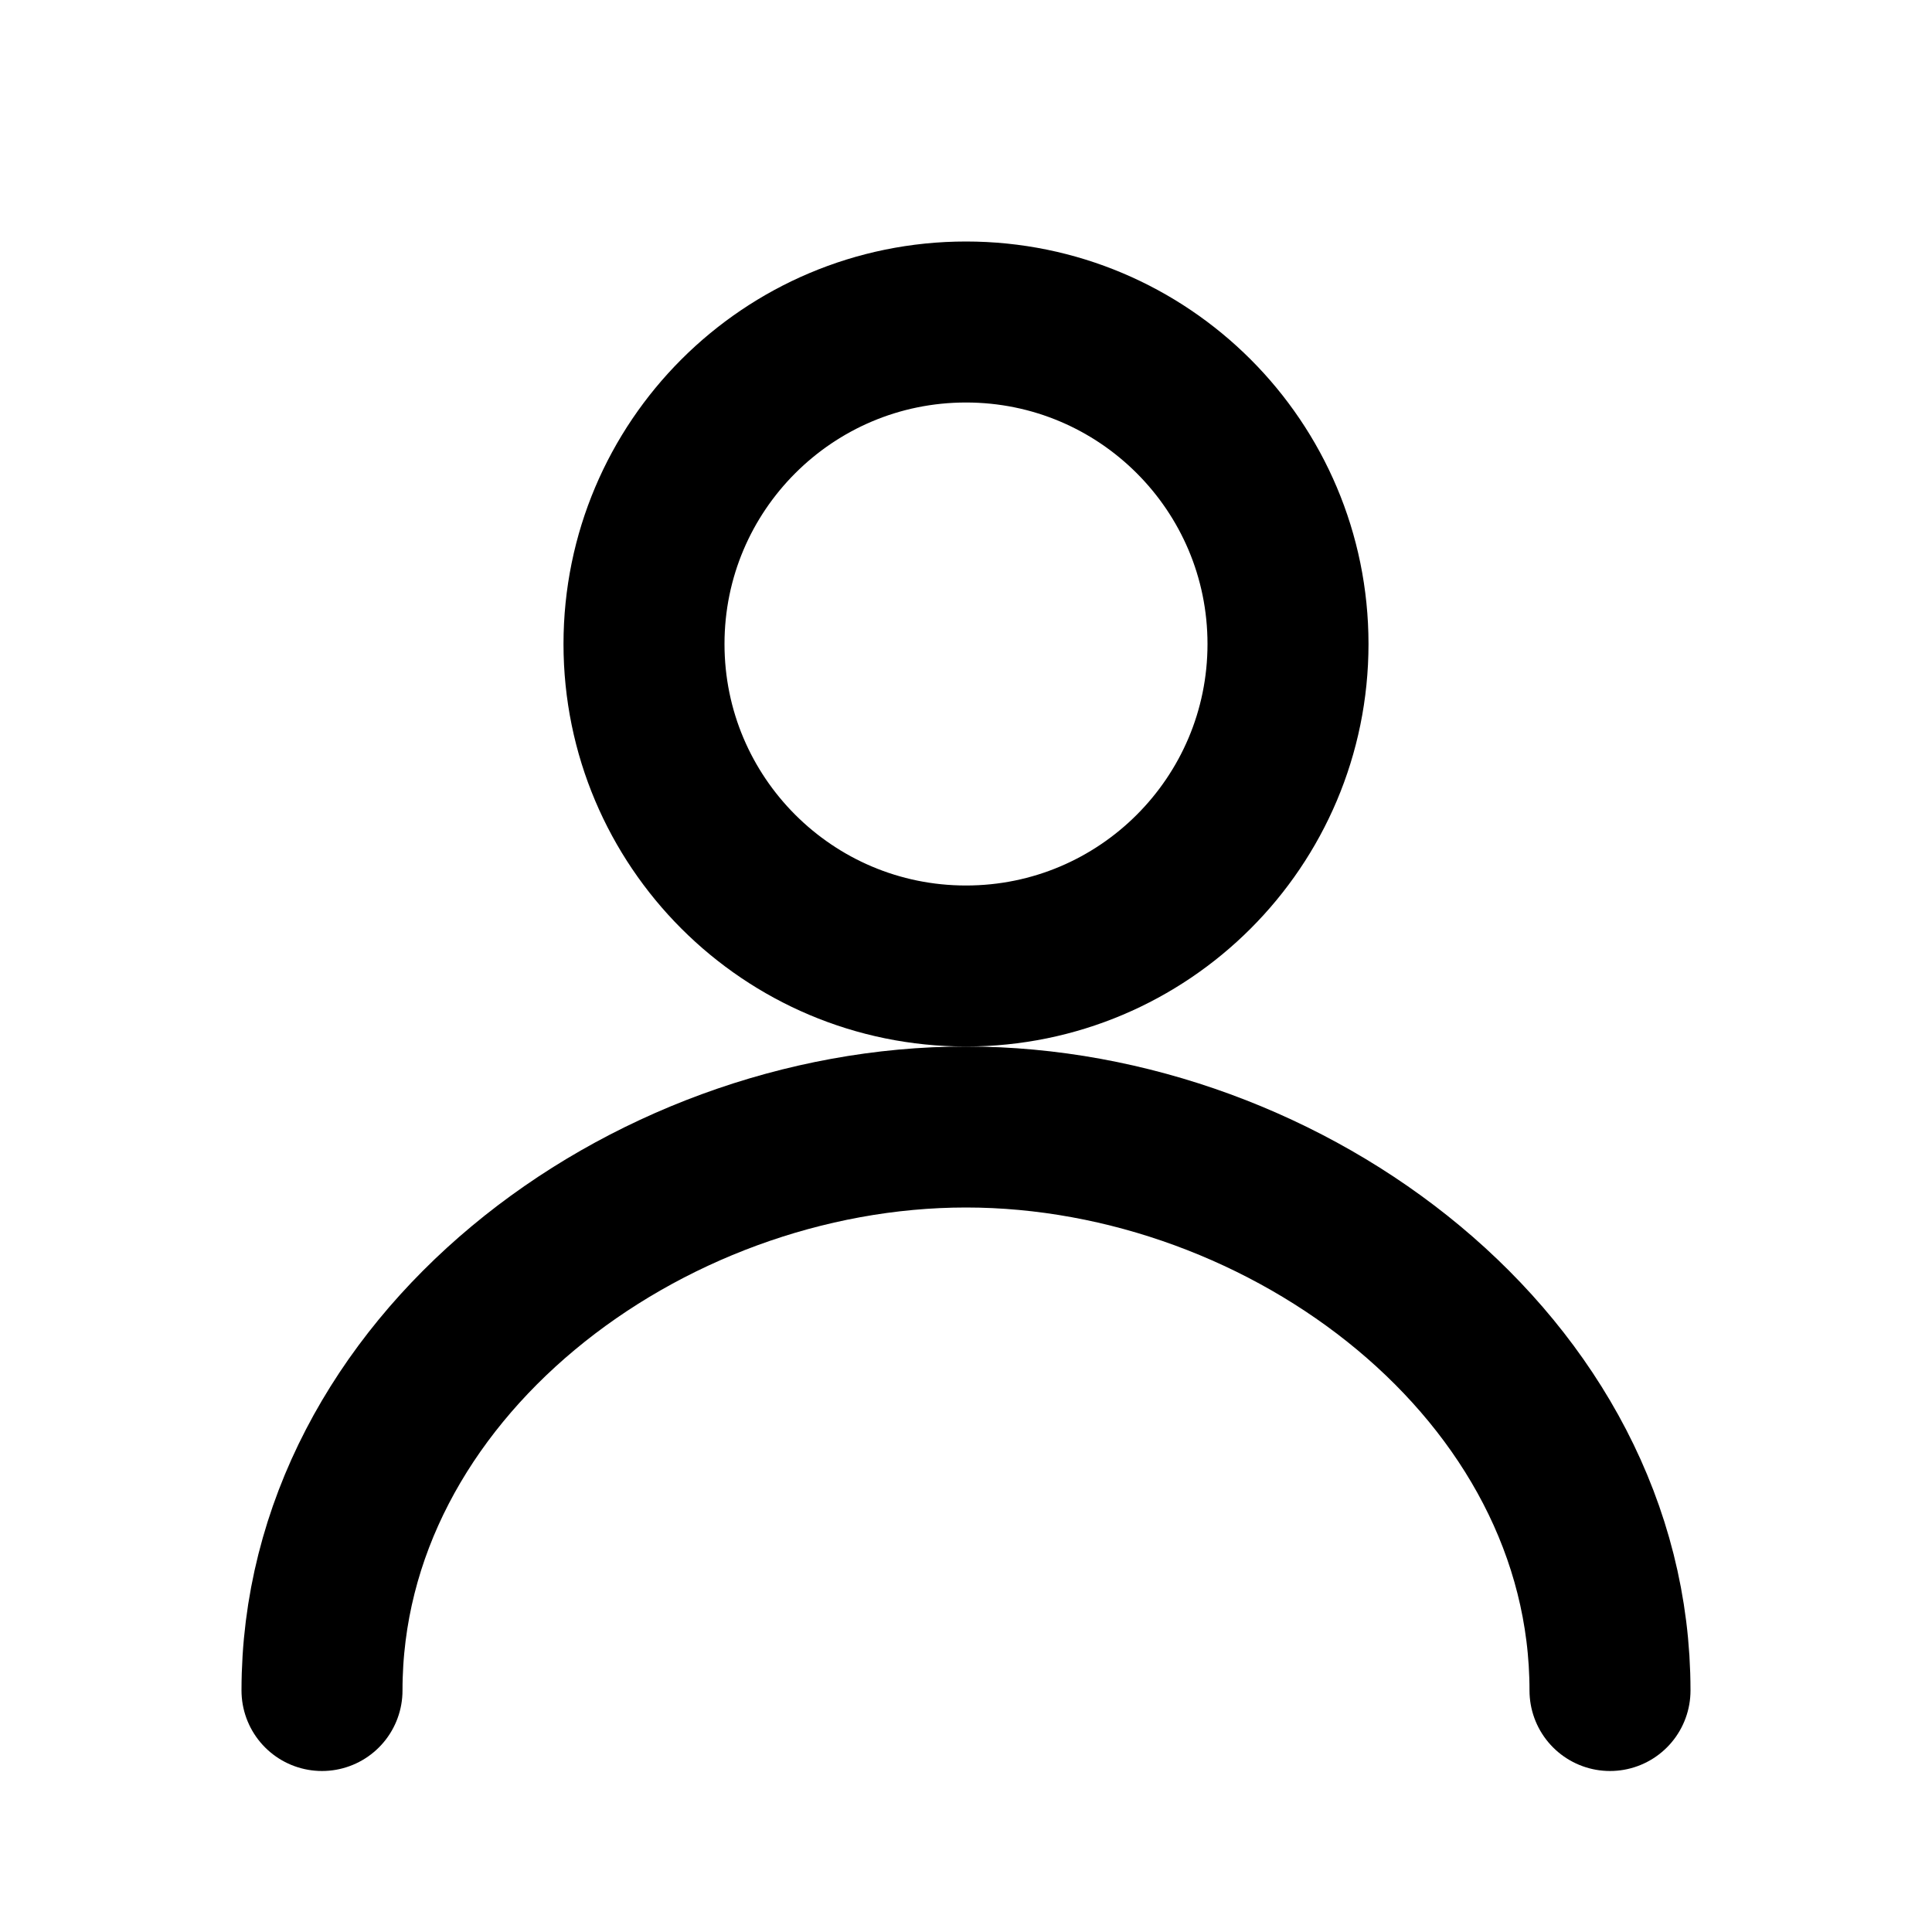
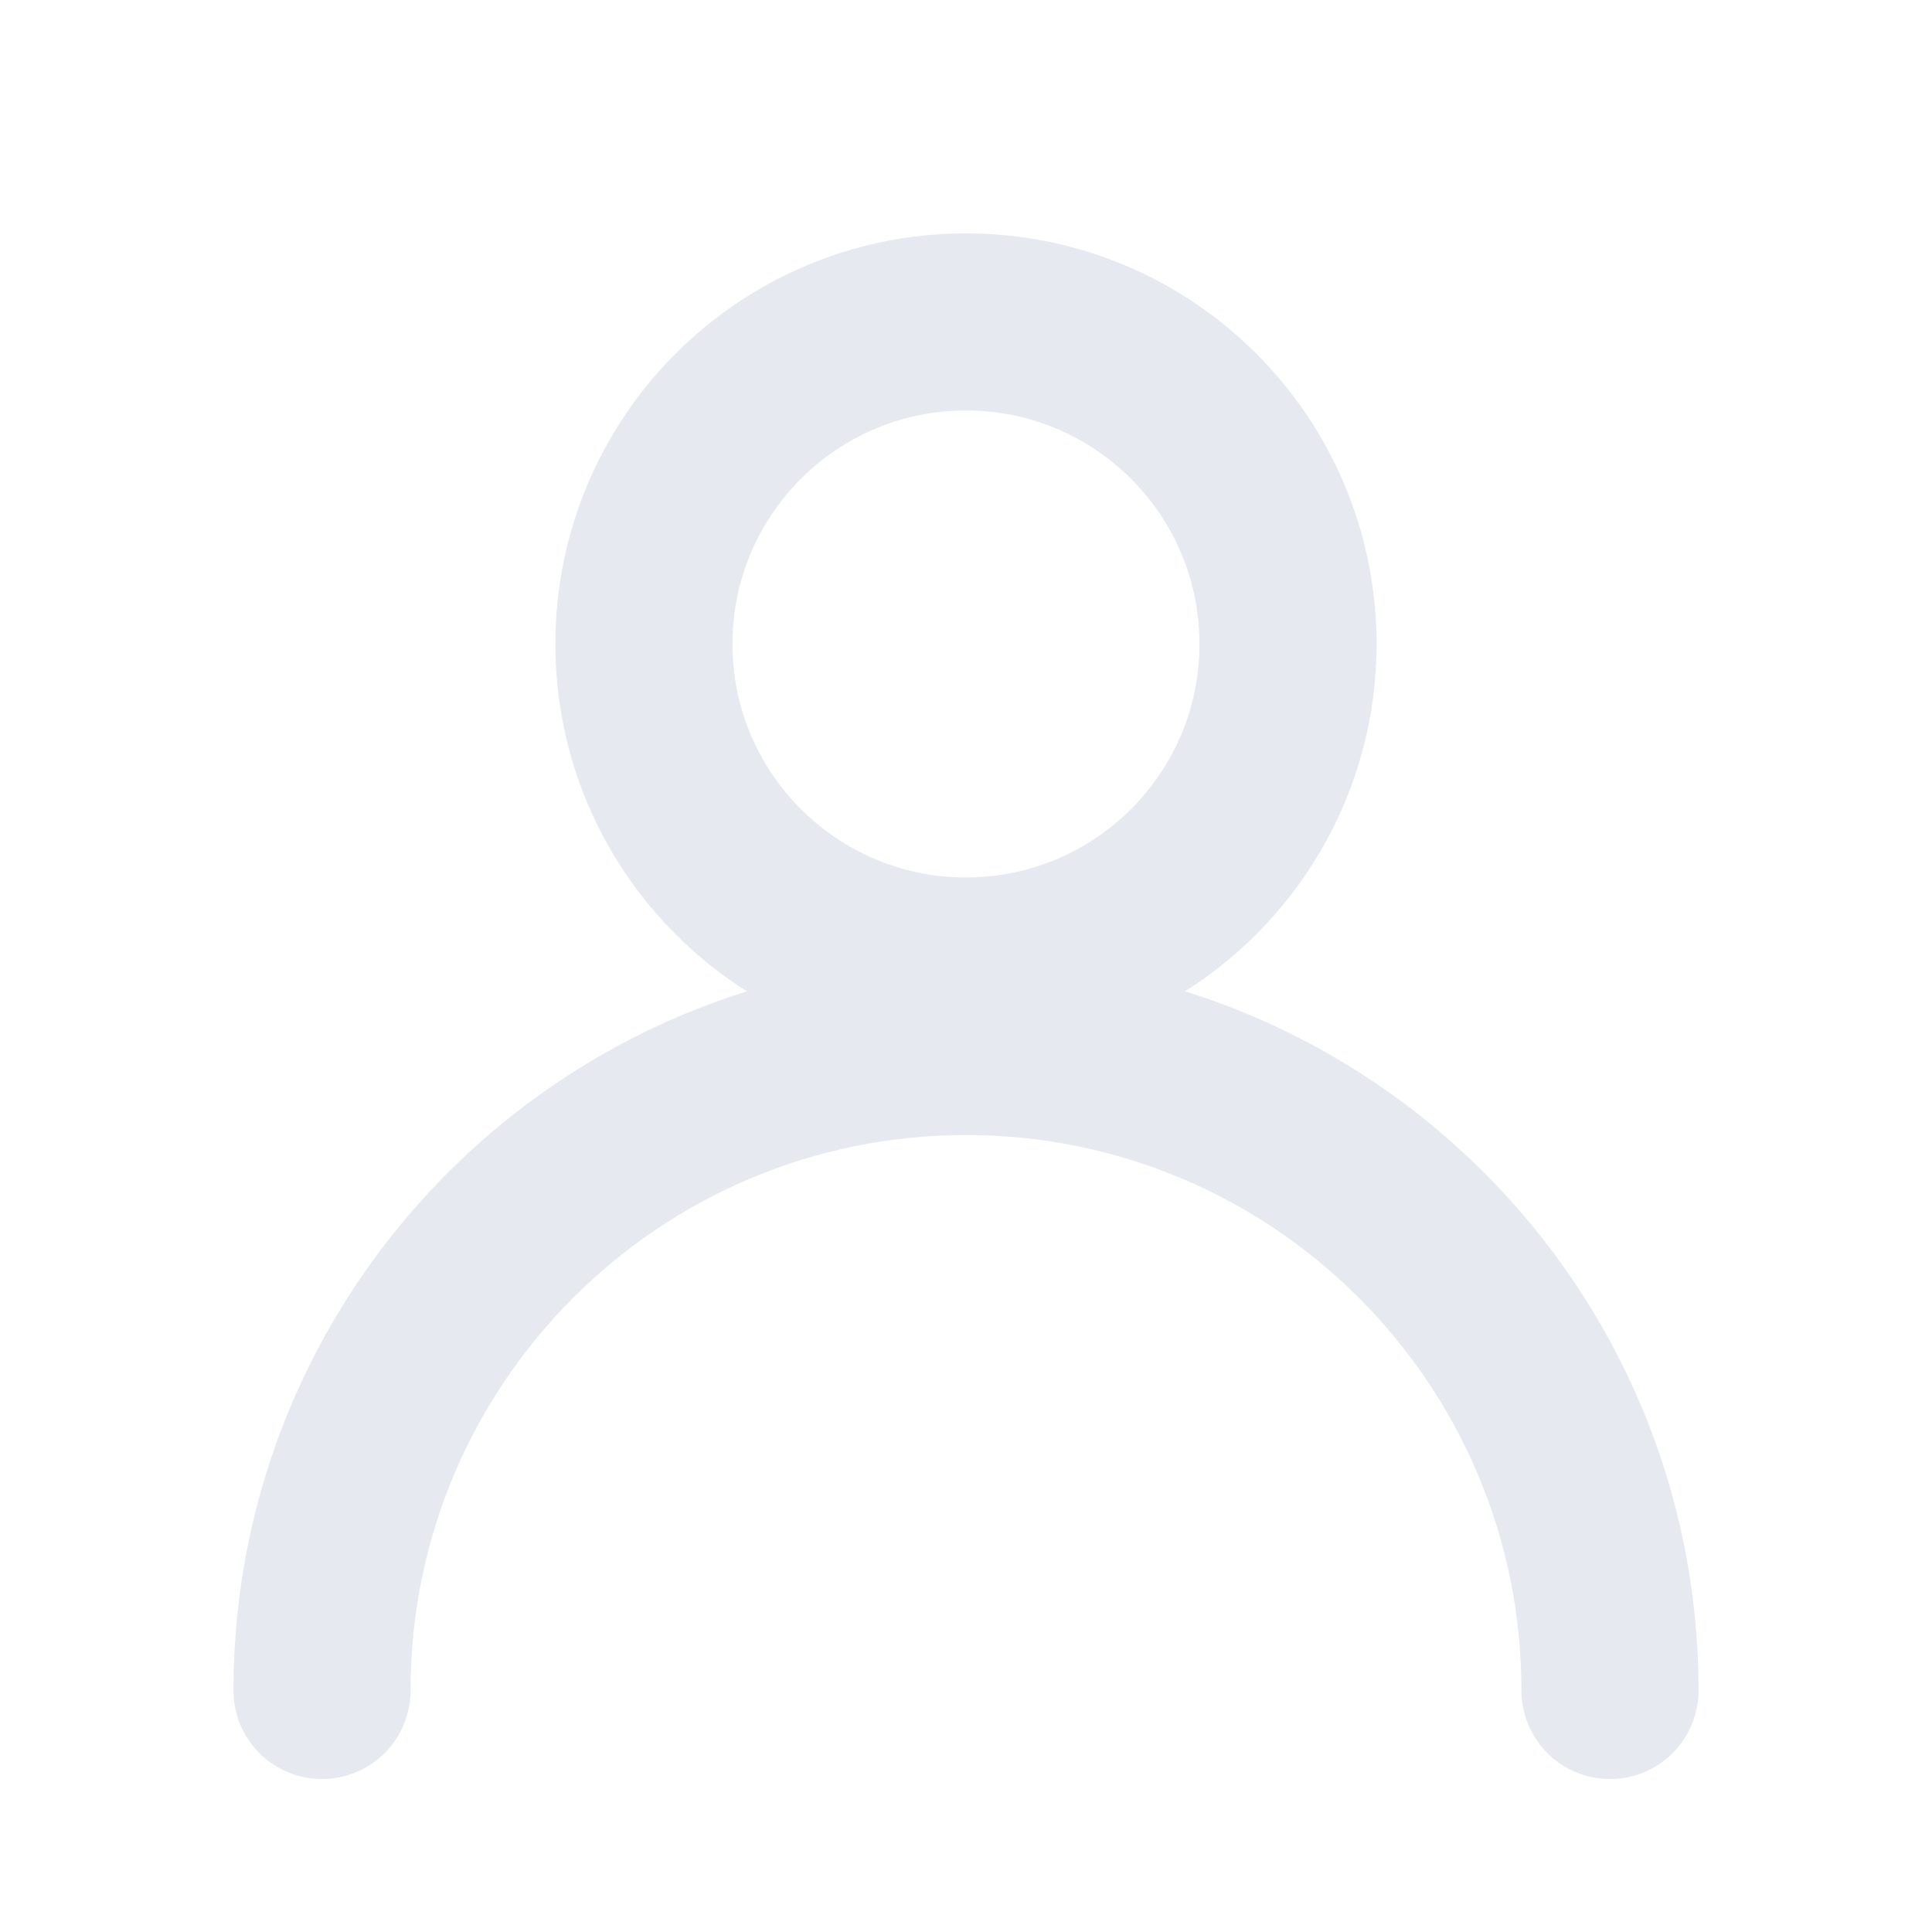
- <svg xmlns="http://www.w3.org/2000/svg" viewBox="0 0 24 24" fill="none" stroke="currentColor" stroke-width="2" stroke-linecap="round" stroke-linejoin="round">
-   <circle cx="12" cy="8" r="4" />
-   <path d="M4 21c0-4 4-7 8-7s8 3 8 7" />
+ <svg xmlns="http://www.w3.org/2000/svg" viewBox="0 0 24 24" fill="none" stroke="#e6e9ef" stroke-width="2.2" stroke-linecap="round" stroke-linejoin="round">
+   <path d="M12 12a4 4 0 1 0-0.001-8.001A4 4 0 0 0 12 12z" />
+   <path d="M4 21a8 8 0 0 1 16 0" />
</svg>
